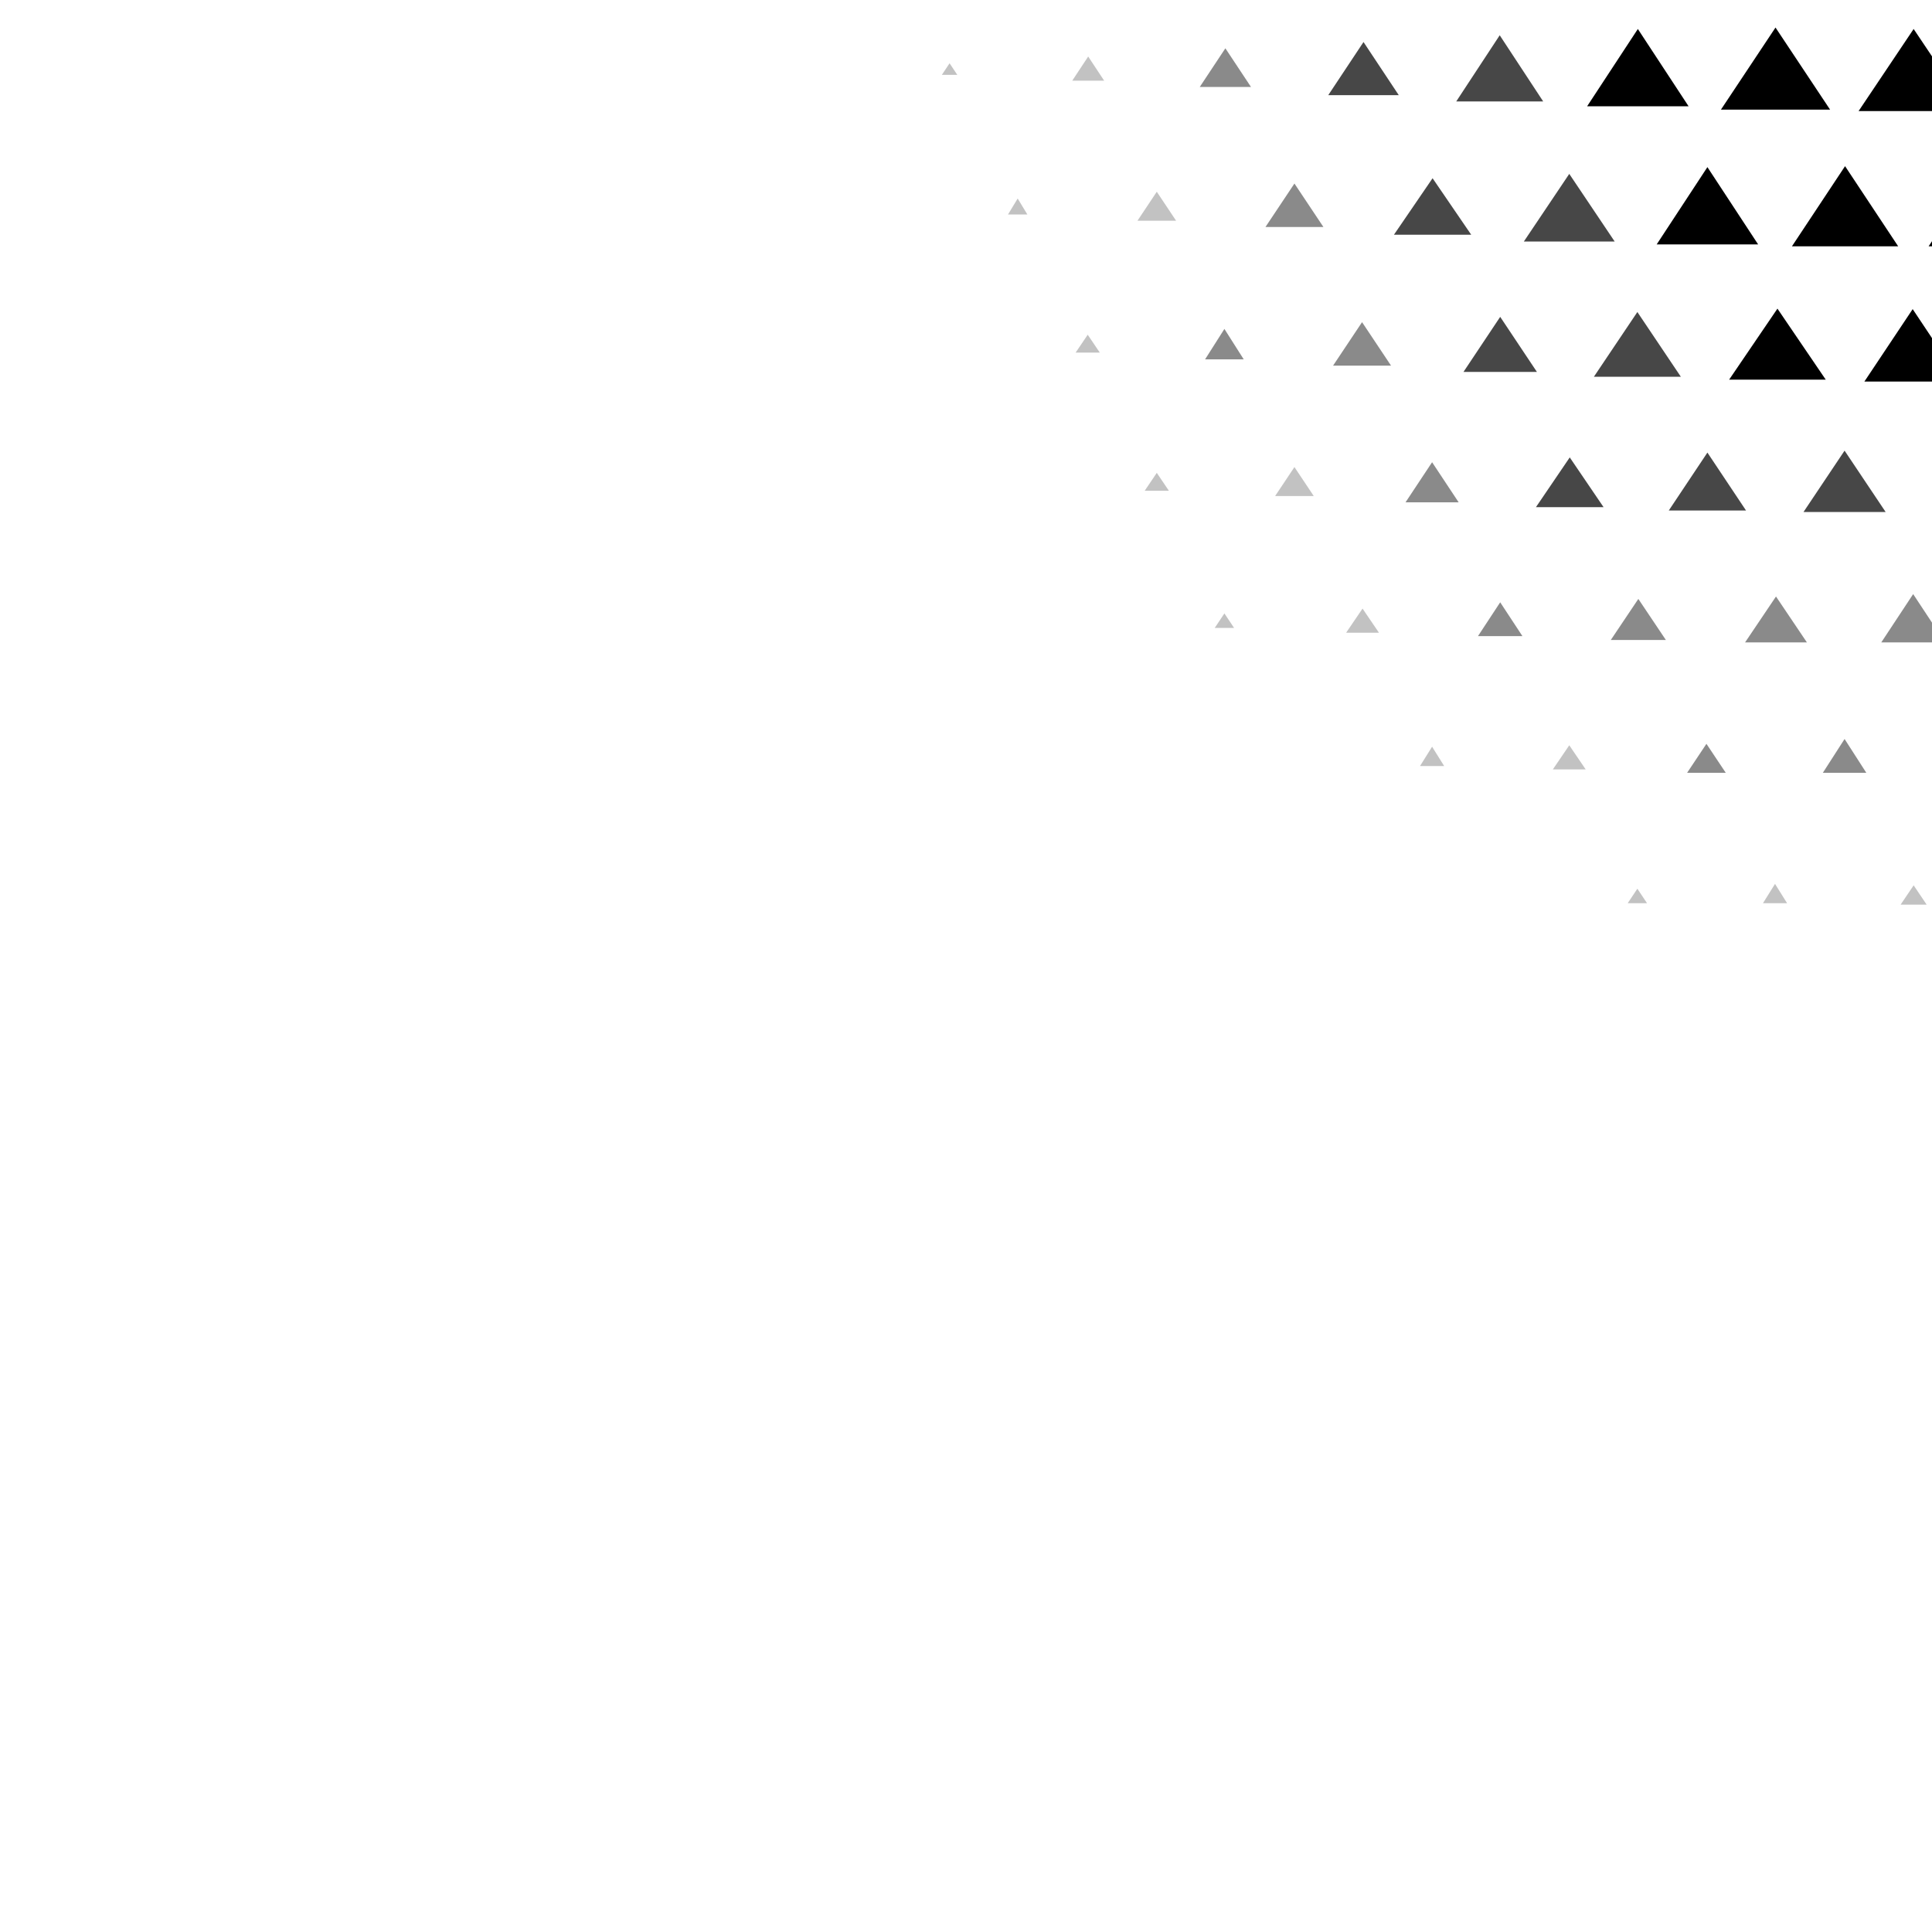
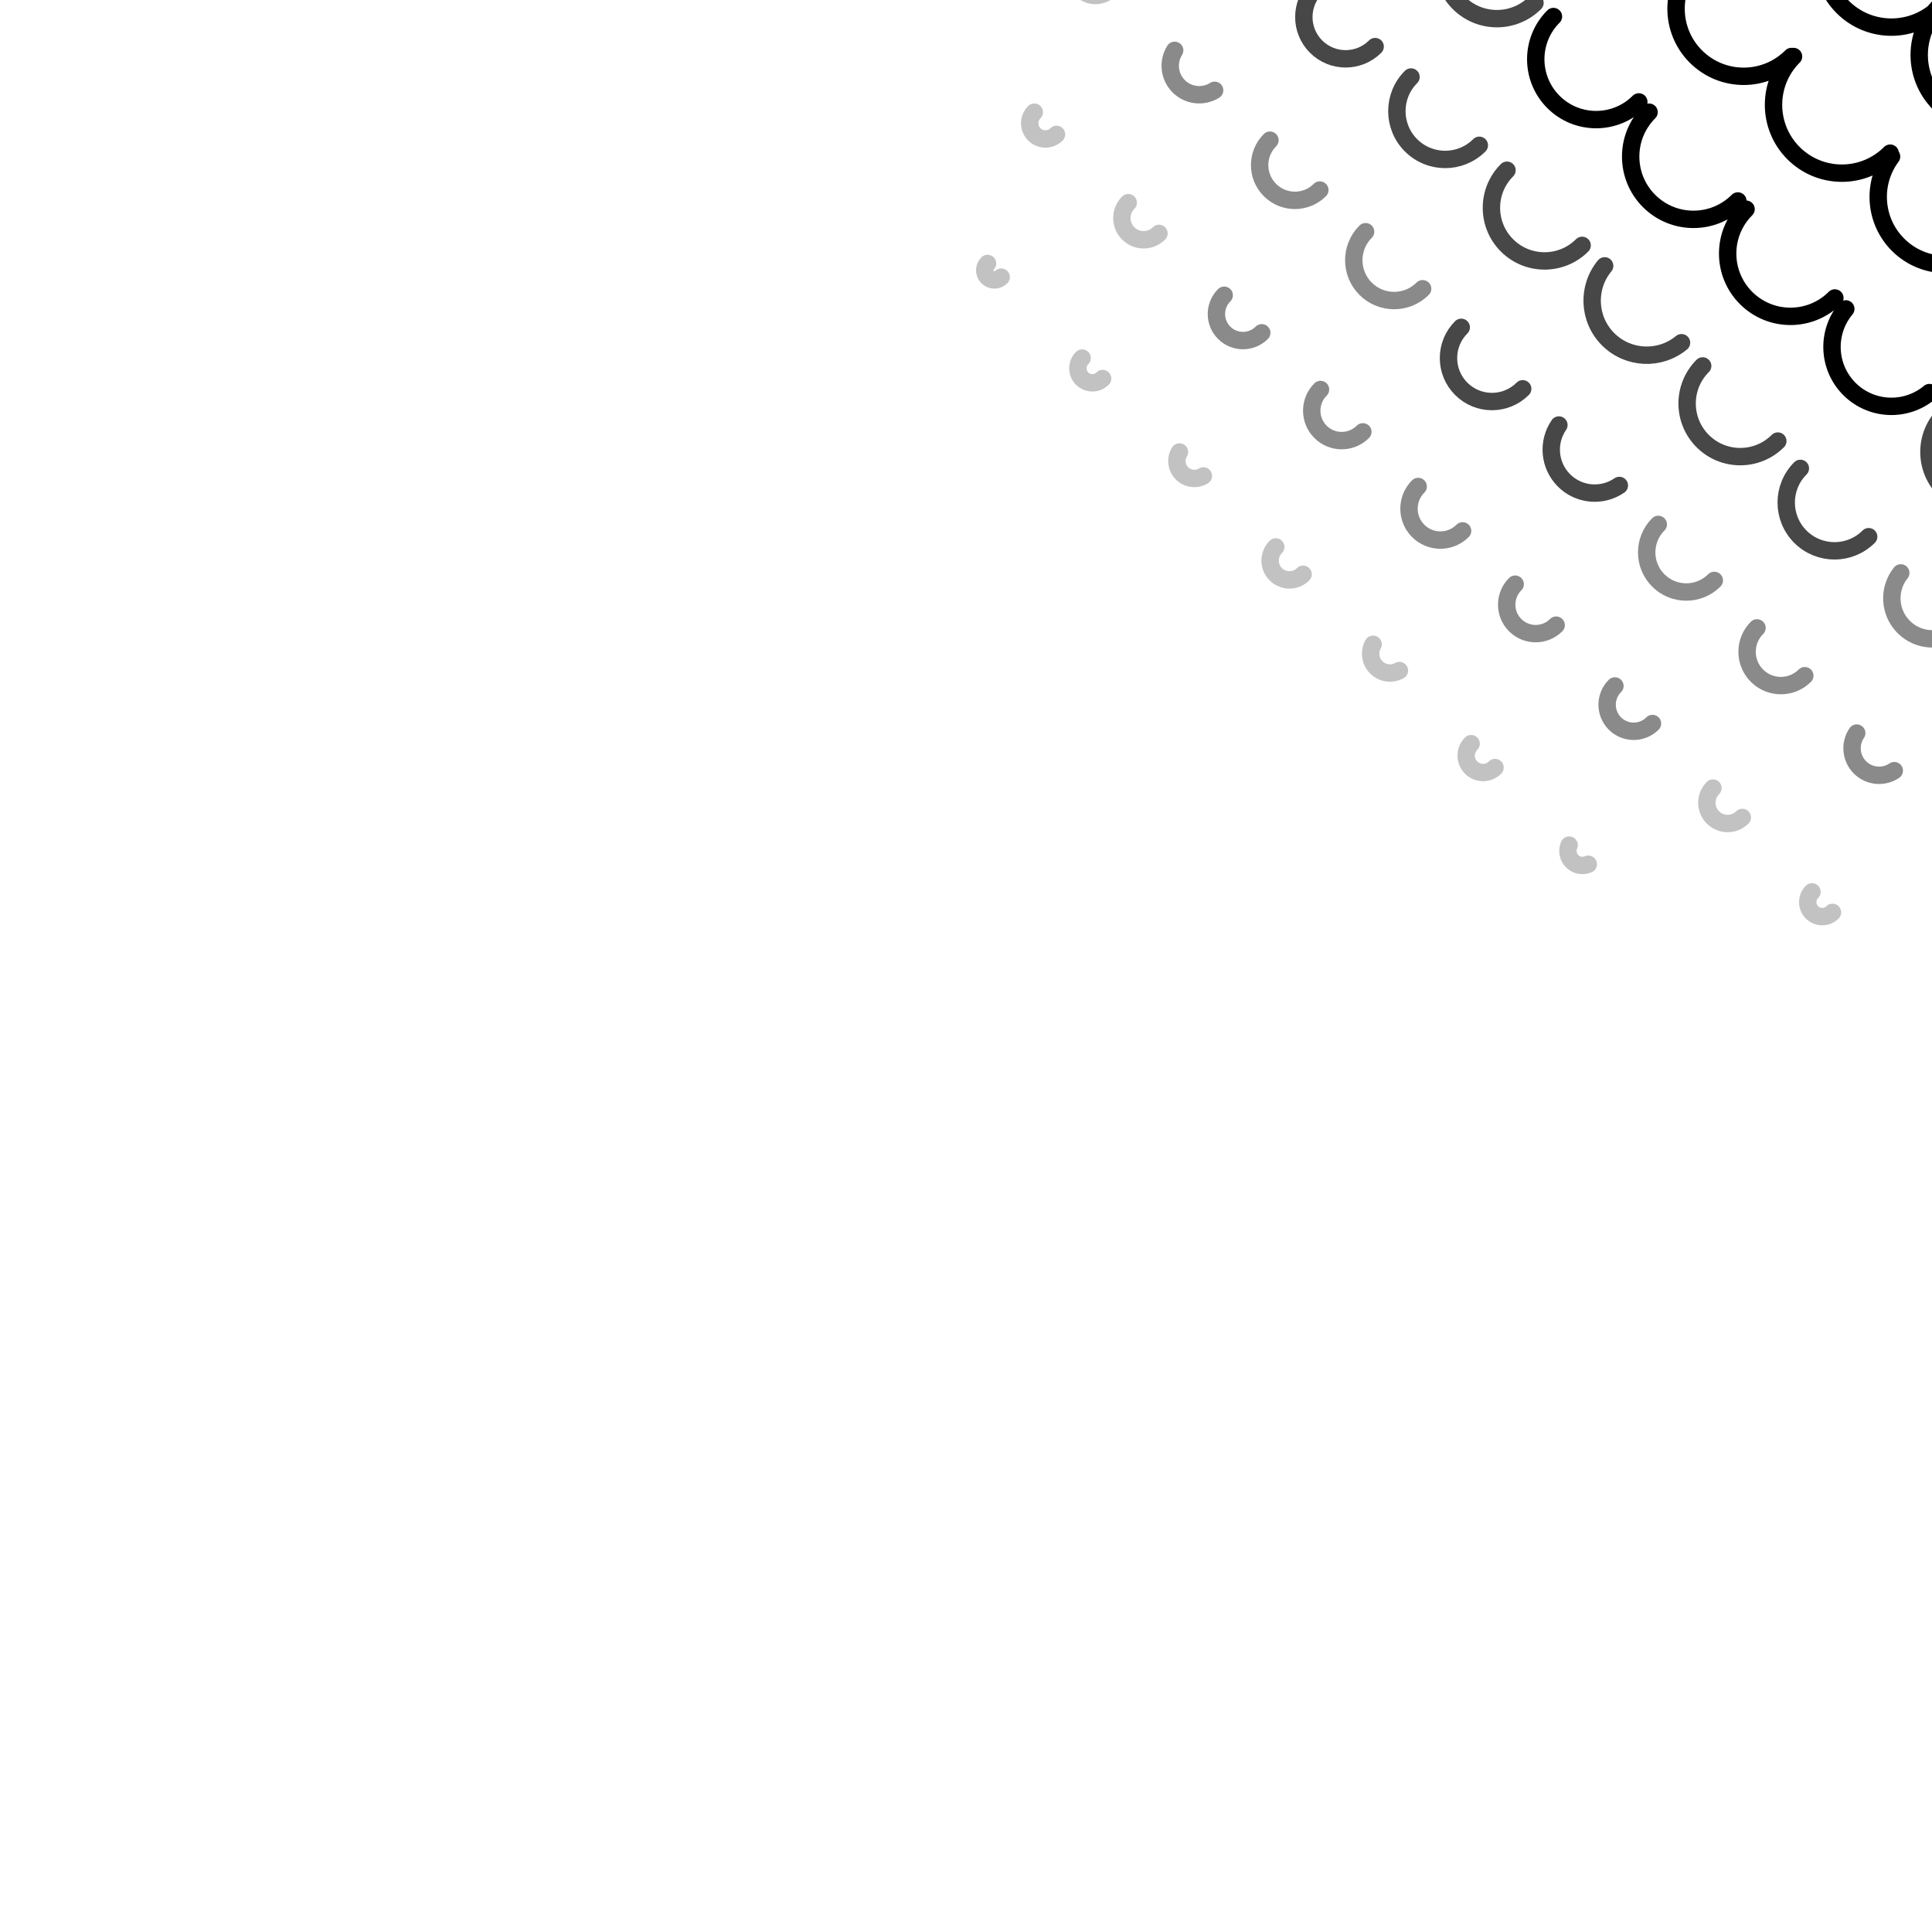
<svg xmlns="http://www.w3.org/2000/svg" viewBox="0 0 400 400" width="400" height="400" aria-hidden="true">
  <defs>
    <clipPath id="wq">
      <rect width="400" height="400" />
    </clipPath>
  </defs>
  <g clip-path="url(#wq)">
-     <path d="M315 -7l10 -15l10 15ZM342.4 -6l11 -16.5l11 16.5ZM370.5 -5.7l11.4 -17l11.4 17ZM399 -5.7l11.4 -17l11.4 17ZM427.7 -6l11 -17l11 17ZM328.6 22l10.5 -16l10.5 16ZM356.3 22.7l11.3 -17l11.3 17ZM384.8 23l11.4 -17l11.4 17ZM413.3 23l11.4 -17l11.4 17ZM343 50.6l10.5 -16l10.5 16ZM371 51l11 -16.6l11 16.6ZM399.3 51l11 -16.7l11 16.7ZM428 51l10.7 -16l10.7 16ZM358 78.6l10 -14.7l10 14.7ZM386 79l10 -15l10 15ZM414.7 78.7l10 -15l10 15Z" fill="currentColor" />
-     <path d="M288 -8l8.3 -12.4l8.3 12.4ZM275 19.7l7.3 -11l7.3 11ZM301.5 21l9 -13.7l9 13.7ZM288.6 48.6l8 -11.7l8 11.7ZM315.5 50l9.4 -14l9.4 14ZM303 77l7.6 -11.4l7.6 11.4ZM330 78l9 -13.4l9 13.4ZM318 105l7 -10.3l7 10.3ZM345.5 105.7l8 -12l8 12ZM373.4 106l8.5 -12.7l8.5 12.7ZM402 106l8.5 -13l8.5 13ZM431 106l8 -12l8 12Z" fill="currentColor" opacity="0.72" />
-     <path d="M235 -11l4.3 -6.4l4.3 6.4ZM261.6 -9.5l6.3 -9.5l6.3 9.5ZM248.4 18l5.3 -8l5.3 8ZM262 47l6 -9l6 9ZM249.5 74.4l4 -6.3l4 6.3ZM276 75.7l6 -9l6 9ZM291 104l5.5 -8.3l5.5 8.3ZM306 131.7l4.6 -7l4.6 7ZM333.5 132.5l5.7 -8.5l5.7 8.5ZM361.3 133l6.4 -9.5l6.4 9.5ZM389.5 133l6.6 -10l6.6 10ZM418 133l6.5 -9.7l6.5 9.7ZM349.3 160l4 -6l4 6ZM377.4 160l4.5 -7l4.5 7ZM406 160l4.6 -7l4.6 7ZM434.6 160l4.3 -6.4l4.3 6.4Z" fill="currentColor" opacity="0.46" />
-     <path d="M208.5 -12.4l2.4 -3.6l2.4 3.6ZM195 15.5l1.6 -2.4l1.6 2.4ZM222 16.7l3.3 -5l3.3 5ZM208.7 44.4l2 -3.3l2 3.3ZM235.5 45.7l4 -6l4 6ZM222.7 73l2.5 -3.7l2.5 3.7ZM237 101.6l2.5 -3.7l2.5 3.7ZM264 102.7l4 -6l4 6ZM251.5 130l2 -3l2 3ZM278.7 131l3.4 -5l3.4 5ZM294 158.6l2.5 -4l2.5 4ZM321.5 159.3l3.4 -5l3.4 5ZM337 187l2 -3l2 3ZM365 187l2.5 -4l2.5 4ZM393.5 187.3l2.7 -4l2.7 4ZM422 187l2.6 -4l2.6 4Z" fill="currentColor" opacity="0.24" />
+     <g transform="rotate(45 200 200)">
+       <path d="M132 -111a13.4 13.4 0 0 0 26.7 0M159.5 -111.3a14 14 0 0 0 28.3 0M188 -111.3a14.2 14.2 0 0 0 28.5 0M216.6 -111.3a14 14 0 0 0 28 0M246 -111a13 13 0 0 0 26.3 0M118 -82a13 13 0 0 0 25.6 0M145.4 -82.7a14 14 0 0 0 28 0M173.7 -83a14.2 14.2 0 0 0 28.5 0M202 -83a14.2 14.2 0 0 0 28.5 0M231 -82.7a14 14 0 0 0 28 0M261 -82a12.6 12.6 0 0 0 25 0M132 -53.7a13 13 0 0 0 26 0M159.7 -54a14 14 0 0 0 28 0M188 -54.3a14 14 0 0 0 28.3 0M217 -54a14 14 0 0 0 27.7 0M246.3 -53.6a13 13 0 0 0 25.7 0M147 -25a12.4 12.4 0 0 0 25 0M175 -25a13 13 0 0 0 26 0M203.4 -25a13 13 0 0 0 26 0M232.6 -25a12.3 12.3 0 0 0 24.5 0" fill="none" stroke="currentColor" stroke-width="3.6" stroke-linecap="round" />
+       <path d="M78.6 -109a9.6 9.6 0 0 0 19 0M105 -110a11.7 11.7 0 0 0 23.5 0M276 -110a11.4 11.4 0 0 0 23 0M307 -109a9 9 0 0 0 18.4 0M65.4 -80a8.5 8.5 0 0 0 17 0M91.5 -81a11 11 0 0 0 21.7 0M291.4 -81a10.5 10.5 0 0 0 21 0M79 -52a9.3 9.3 0 0 0 18.5 0M105 -53a11.4 11.4 0 0 0 23 0M276.5 -53a11 11 0 0 0 22 0M307.3 -51.7a9 9 0 0 0 18 0M93 -23.4a9.3 9.3 0 0 0 18.6 0M120 -24.3a11 11 0 0 0 22.3 0M262.5 -24a11 11 0 0 0 22 0M293 -23a9 9 0 0 0 18 0M108 5.5a8.6 8.6 0 0 0 17.3 0M135 4.7a10 10 0 0 0 20 0M162.7 4.3a11 11 0 0 0 22 0M191 4a11.3 11.3 0 0 0 22.5 0M220 4.3a11 11 0 0 0 22 0M249.3 5a10 10 0 0 0 20 0M179 34a9 9 0 0 0 18 0M207.6 34a9 9 0 0 0 17.7 0" fill="none" stroke="currentColor" stroke-width="3.6" stroke-linecap="round" opacity="0.72" />
+       <path d="M52.6 -108a7 7 0 0 0 14 0M338 -107.6a6.7 6.7 0 0 0 13.4 0M39.5 -78.7a6 6 0 0 0 12 0M322.3 -80a8 8 0 0 0 16 0M353.4 -78.5a5.5 5.5 0 0 0 11 0M53 -50.6a7 7 0 0 0 13.6 0M338 -50.4a6.4 6.4 0 0 0 13 0M67 -22.3a7 7 0 0 0 14 0M323.6 -22a7 7 0 0 0 13.5 0M81.4 6.4a7 7 0 0 0 13.6 0M279.3 5.6a8.4 8.4 0 0 0 16.7 0M309.7 6.5a6.5 6.5 0 0 0 13 0M96.5 35.4a6 6 0 0 0 11.7 0M123.6 34.6a7.3 7.3 0 0 0 14.6 0M151 34a8.3 8.3 0 0 0 16.7 0M236.7 34a8 8 0 0 0 16.4 0M266.3 34.7a7 7 0 0 0 14 0M296.3 35.5a5.6 5.6 0 0 0 11 0M139.6 64a5.5 5.5 0 0 0 11 0M167.5 63.7a6 6 0 0 0 12.4 0M196 63.6a6.4 6.4 0 0 0 13 0M224.5 63.7a6 6 0 0 0 12 0M254 64a5.4 5.4 0 0 0 11 0" fill="none" stroke="currentColor" stroke-width="3.6" stroke-linecap="round" opacity="0.46" />
+       <path d="M0.3 -105.4a2.4 2.4 0 0 0 5 0M26.6 -106.5a4.6 4.6 0 0 0 9 0M369 -106.3a4 4 0 0 0 8.5 0M399.6 -105.3a2 2 0 0 0 4 0M13.4 -77.5a3.5 3.5 0 0 0 7 0M384 -77.3a3 3 0 0 0 6.4 0M0.4 -48.3a2 2 0 0 0 4.5 0M27 -49.4a4.4 4.4 0 0 0 9 0M369 -49a4 4 0 0 0 8 0M14 -20a2.7 2.7 0 0 0 5.4 0M40.6 -21a5 5 0 0 0 9.7 0M354.4 -21a4.5 4.5 0 0 0 9 0M385 -20a2.4 2.4 0 0 0 5 0M28.4 8.4a3 3 0 0 0 5.6 0M55 7.4a5 5 0 0 0 9.5 0M340 7.6a4.5 4.5 0 0 0 9 0M370.6 8.5a2.5 2.5 0 0 0 5 0M43 37a2.5 2.5 0 0 0 5 0M69.7 36a4 4 0 0 0 8.4 0M326.5 36.3a4 4 0 0 0 8 0M356.6 37a2.3 2.3 0 0 0 4.6 0M85 65a3 3 0 0 0 6.5 0M112 64.5a4.5 4.5 0 0 0 9 0M283.3 64.6a4.3 4.3 0 0 0 8.6 0M313 65.3a3 3 0 0 0 6 0M100.3 94a2 2 0 0 0 4 0M128 94a3 3 0 0 0 6 0M156 93.5a3.6 3.6 0 0 0 7 0M184 93.3a4 4 0 0 0 8 0M212.5 93.3a4 4 0 0 0 7.7 0M241.4 93.5a3.5 3.5 0 0 0 7 0M270.6 94a3 3 0 0 0 5.6 0" fill="none" stroke="currentColor" stroke-width="3.6" stroke-linecap="round" opacity="0.24" />
+     </g>
  </g>
</svg>
